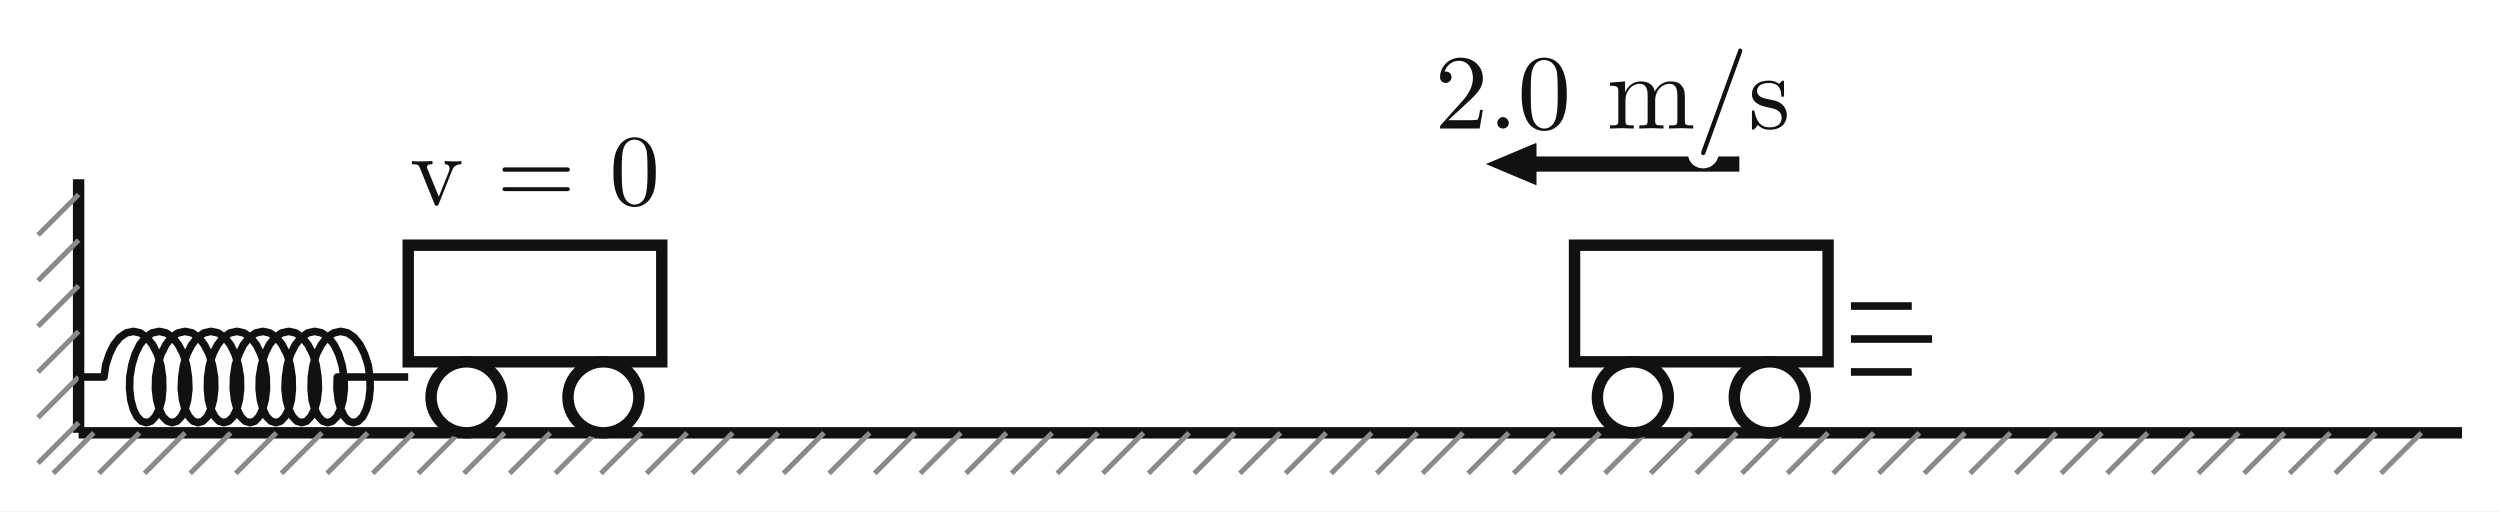
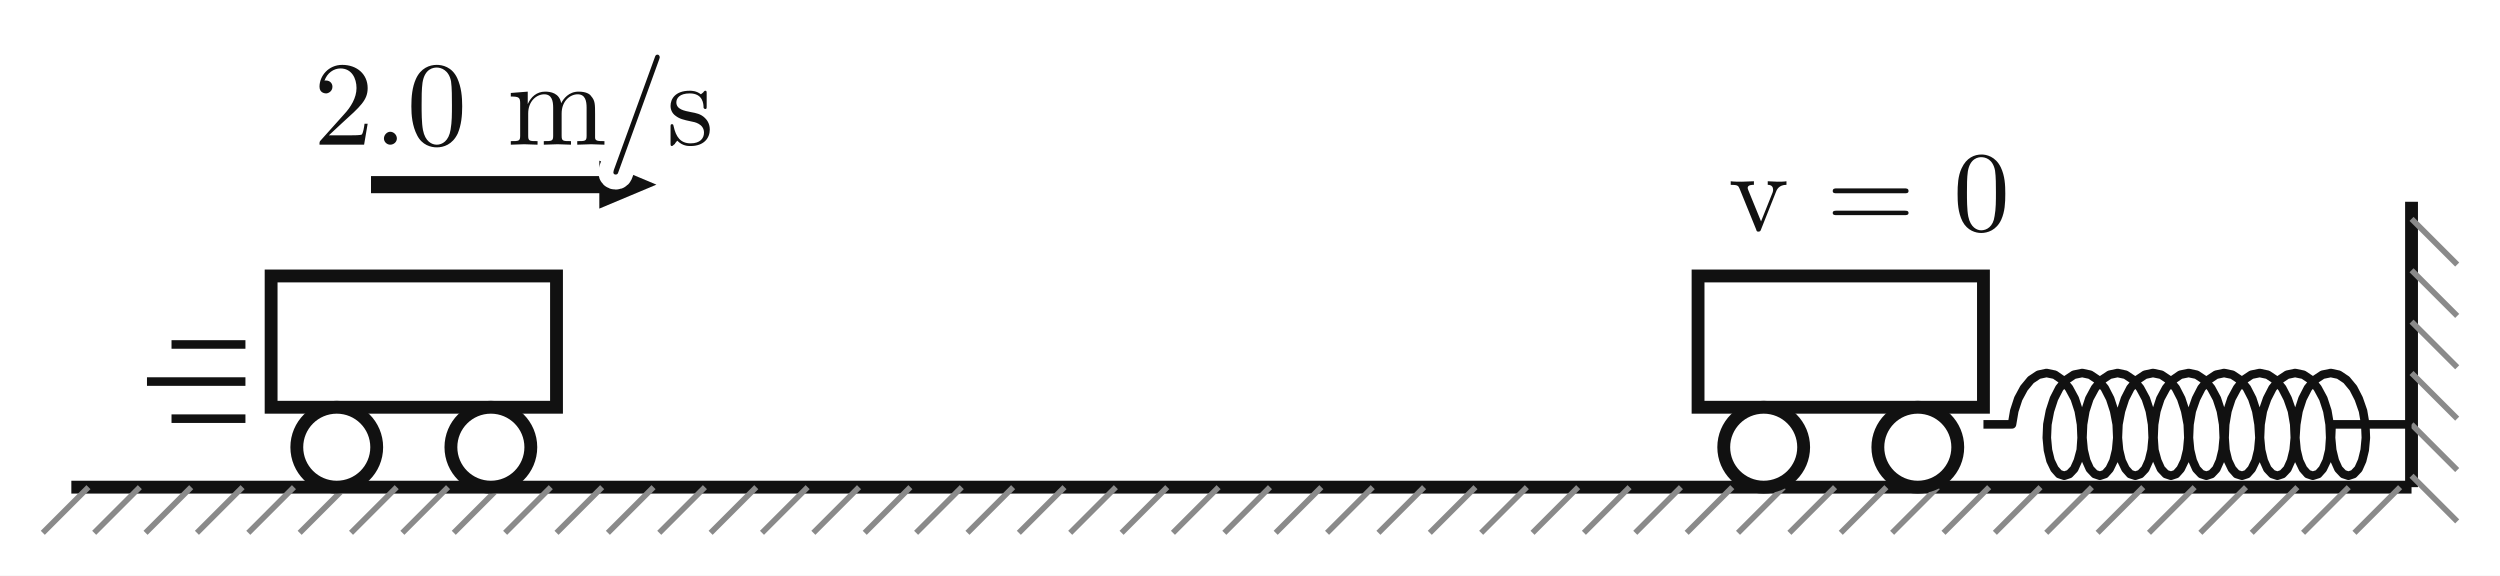
- <svg xmlns="http://www.w3.org/2000/svg" width="98.6mm" height="20.17mm" viewBox="-1.1 2.93 98.6 20.17">
-   <rect x="-1.1" y="2.93" width="98.6" height="20.17" fill="#fff" />
-   <line x1="2" y1="10" x2="2" y2="20" stroke="#111" stroke-width="0.45" />
-   <line x1="2" y1="10.6" x2="0.4" y2="12.2" stroke="#8a8a8a" stroke-width="0.2" />
-   <line x1="2" y1="12.4" x2="0.4" y2="14" stroke="#8a8a8a" stroke-width="0.2" />
-   <line x1="2" y1="14.2" x2="0.4" y2="15.8" stroke="#8a8a8a" stroke-width="0.2" />
-   <line x1="2" y1="16" x2="0.4" y2="17.6" stroke="#8a8a8a" stroke-width="0.2" />
-   <line x1="2" y1="17.8" x2="0.4" y2="19.4" stroke="#8a8a8a" stroke-width="0.2" />
-   <line x1="2" y1="19.6" x2="0.4" y2="21.2" stroke="#8a8a8a" stroke-width="0.2" />
-   <line x1="2" y1="20" x2="96" y2="20" stroke="#111" stroke-width="0.45" />
+ <svg xmlns="http://www.w3.org/2000/svg" width="87.6mm" height="20.17mm" viewBox="-0.5 2.93 87.6 20.17">
+   <rect x="-0.5" y="2.93" width="87.6" height="20.17" fill="#fff" />
+   <line x1="84" y1="10" x2="84" y2="20" stroke="#111" stroke-width="0.45" />
+   <line x1="84" y1="10.6" x2="85.6" y2="12.2" stroke="#8a8a8a" stroke-width="0.2" />
+   <line x1="84" y1="12.4" x2="85.6" y2="14" stroke="#8a8a8a" stroke-width="0.2" />
+   <line x1="84" y1="14.2" x2="85.6" y2="15.8" stroke="#8a8a8a" stroke-width="0.2" />
+   <line x1="84" y1="16" x2="85.6" y2="17.6" stroke="#8a8a8a" stroke-width="0.2" />
+   <line x1="84" y1="17.8" x2="85.6" y2="19.4" stroke="#8a8a8a" stroke-width="0.2" />
+   <line x1="84" y1="19.6" x2="85.6" y2="21.2" stroke="#8a8a8a" stroke-width="0.2" />
+   <line x1="2" y1="20" x2="84" y2="20" stroke="#111" stroke-width="0.45" />
  <line x1="2.6" y1="20" x2="1" y2="21.6" stroke="#8a8a8a" stroke-width="0.2" />
  <line x1="4.4" y1="20" x2="2.8" y2="21.6" stroke="#8a8a8a" stroke-width="0.2" />
  <line x1="6.2" y1="20" x2="4.6" y2="21.6" stroke="#8a8a8a" stroke-width="0.2" />
  <line x1="8" y1="20" x2="6.4" y2="21.6" stroke="#8a8a8a" stroke-width="0.2" />
  <line x1="9.8" y1="20" x2="8.2" y2="21.6" stroke="#8a8a8a" stroke-width="0.2" />
  <line x1="11.6" y1="20" x2="10" y2="21.6" stroke="#8a8a8a" stroke-width="0.2" />
  <line x1="13.4" y1="20" x2="11.8" y2="21.6" stroke="#8a8a8a" stroke-width="0.2" />
  <line x1="15.2" y1="20" x2="13.6" y2="21.6" stroke="#8a8a8a" stroke-width="0.2" />
  <line x1="17" y1="20" x2="15.4" y2="21.6" stroke="#8a8a8a" stroke-width="0.2" />
  <line x1="18.8" y1="20" x2="17.2" y2="21.6" stroke="#8a8a8a" stroke-width="0.2" />
  <line x1="20.6" y1="20" x2="19" y2="21.6" stroke="#8a8a8a" stroke-width="0.2" />
  <line x1="22.4" y1="20" x2="20.8" y2="21.6" stroke="#8a8a8a" stroke-width="0.2" />
  <line x1="24.2" y1="20" x2="22.6" y2="21.6" stroke="#8a8a8a" stroke-width="0.2" />
  <line x1="26" y1="20" x2="24.4" y2="21.6" stroke="#8a8a8a" stroke-width="0.2" />
  <line x1="27.8" y1="20" x2="26.2" y2="21.6" stroke="#8a8a8a" stroke-width="0.2" />
  <line x1="29.6" y1="20" x2="28" y2="21.6" stroke="#8a8a8a" stroke-width="0.2" />
  <line x1="31.4" y1="20" x2="29.8" y2="21.6" stroke="#8a8a8a" stroke-width="0.2" />
  <line x1="33.2" y1="20" x2="31.6" y2="21.6" stroke="#8a8a8a" stroke-width="0.2" />
  <line x1="35" y1="20" x2="33.4" y2="21.6" stroke="#8a8a8a" stroke-width="0.2" />
  <line x1="36.8" y1="20" x2="35.2" y2="21.6" stroke="#8a8a8a" stroke-width="0.2" />
  <line x1="38.6" y1="20" x2="37" y2="21.6" stroke="#8a8a8a" stroke-width="0.2" />
  <line x1="40.4" y1="20" x2="38.8" y2="21.6" stroke="#8a8a8a" stroke-width="0.2" />
  <line x1="42.2" y1="20" x2="40.6" y2="21.6" stroke="#8a8a8a" stroke-width="0.2" />
  <line x1="44" y1="20" x2="42.4" y2="21.6" stroke="#8a8a8a" stroke-width="0.2" />
  <line x1="45.8" y1="20" x2="44.2" y2="21.6" stroke="#8a8a8a" stroke-width="0.2" />
  <line x1="47.6" y1="20" x2="46" y2="21.6" stroke="#8a8a8a" stroke-width="0.2" />
  <line x1="49.4" y1="20" x2="47.8" y2="21.6" stroke="#8a8a8a" stroke-width="0.2" />
  <line x1="51.2" y1="20" x2="49.6" y2="21.6" stroke="#8a8a8a" stroke-width="0.2" />
  <line x1="53" y1="20" x2="51.4" y2="21.6" stroke="#8a8a8a" stroke-width="0.2" />
  <line x1="54.8" y1="20" x2="53.2" y2="21.6" stroke="#8a8a8a" stroke-width="0.2" />
  <line x1="56.6" y1="20" x2="55" y2="21.6" stroke="#8a8a8a" stroke-width="0.2" />
  <line x1="58.4" y1="20" x2="56.8" y2="21.6" stroke="#8a8a8a" stroke-width="0.2" />
  <line x1="60.2" y1="20" x2="58.6" y2="21.6" stroke="#8a8a8a" stroke-width="0.2" />
  <line x1="62" y1="20" x2="60.4" y2="21.6" stroke="#8a8a8a" stroke-width="0.2" />
  <line x1="63.8" y1="20" x2="62.2" y2="21.6" stroke="#8a8a8a" stroke-width="0.2" />
  <line x1="65.6" y1="20" x2="64" y2="21.6" stroke="#8a8a8a" stroke-width="0.2" />
  <line x1="67.4" y1="20" x2="65.8" y2="21.6" stroke="#8a8a8a" stroke-width="0.2" />
  <line x1="69.2" y1="20" x2="67.6" y2="21.6" stroke="#8a8a8a" stroke-width="0.2" />
  <line x1="71" y1="20" x2="69.4" y2="21.6" stroke="#8a8a8a" stroke-width="0.2" />
  <line x1="72.8" y1="20" x2="71.2" y2="21.6" stroke="#8a8a8a" stroke-width="0.2" />
  <line x1="74.6" y1="20" x2="73" y2="21.6" stroke="#8a8a8a" stroke-width="0.2" />
  <line x1="76.4" y1="20" x2="74.8" y2="21.6" stroke="#8a8a8a" stroke-width="0.2" />
  <line x1="78.2" y1="20" x2="76.6" y2="21.6" stroke="#8a8a8a" stroke-width="0.2" />
  <line x1="80" y1="20" x2="78.4" y2="21.6" stroke="#8a8a8a" stroke-width="0.2" />
  <line x1="81.8" y1="20" x2="80.2" y2="21.6" stroke="#8a8a8a" stroke-width="0.2" />
  <line x1="83.6" y1="20" x2="82" y2="21.6" stroke="#8a8a8a" stroke-width="0.2" />
-   <line x1="85.4" y1="20" x2="83.8" y2="21.6" stroke="#8a8a8a" stroke-width="0.2" />
-   <line x1="87.2" y1="20" x2="85.6" y2="21.6" stroke="#8a8a8a" stroke-width="0.2" />
-   <line x1="89" y1="20" x2="87.4" y2="21.6" stroke="#8a8a8a" stroke-width="0.2" />
-   <line x1="90.8" y1="20" x2="89.2" y2="21.6" stroke="#8a8a8a" stroke-width="0.2" />
-   <line x1="92.6" y1="20" x2="91" y2="21.6" stroke="#8a8a8a" stroke-width="0.2" />
-   <line x1="94.4" y1="20" x2="92.8" y2="21.6" stroke="#8a8a8a" stroke-width="0.2" />
-   <path d="M 2 17.8 L 3 17.8 L 3 17.8 L 3.07 17.33 L 3.21 16.9 L 3.39 16.53 L 3.62 16.24 L 3.88 16.06 L 4.16 16 L 4.43 16.06 L 4.69 16.24 L 4.92 16.53 L 5.11 16.9 L 5.24 17.33 L 5.31 17.8 L 5.32 18.27 L 5.28 18.7 L 5.18 19.07 L 5.03 19.36 L 4.86 19.54 L 4.67 19.6 L 4.48 19.54 L 4.3 19.36 L 4.16 19.07 L 4.06 18.7 L 4.01 18.27 L 4.02 17.8 L 4.1 17.33 L 4.23 16.9 L 4.41 16.53 L 4.64 16.24 L 4.9 16.06 L 5.18 16 L 5.45 16.06 L 5.71 16.24 L 5.94 16.53 L 6.13 16.9 L 6.26 17.33 L 6.33 17.8 L 6.35 18.27 L 6.3 18.7 L 6.2 19.07 L 6.05 19.36 L 5.88 19.54 L 5.69 19.6 L 5.5 19.54 L 5.32 19.36 L 5.18 19.07 L 5.08 18.7 L 5.03 18.27 L 5.04 17.8 L 5.12 17.33 L 5.25 16.9 L 5.44 16.53 L 5.66 16.24 L 5.92 16.06 L 6.2 16 L 6.48 16.06 L 6.74 16.24 L 6.96 16.53 L 7.15 16.9 L 7.28 17.33 L 7.36 17.8 L 7.37 18.27 L 7.32 18.7 L 7.22 19.07 L 7.08 19.36 L 6.9 19.54 L 6.71 19.6 L 6.52 19.54 L 6.35 19.36 L 6.2 19.07 L 6.1 18.7 L 6.05 18.27 L 6.07 17.8 L 6.14 17.33 L 6.27 16.9 L 6.46 16.53 L 6.69 16.24 L 6.95 16.06 L 7.22 16 L 7.5 16.06 L 7.76 16.24 L 7.99 16.53 L 8.17 16.9 L 8.3 17.33 L 8.38 17.8 L 8.39 18.27 L 8.34 18.7 L 8.24 19.07 L 8.1 19.36 L 7.92 19.54 L 7.73 19.6 L 7.54 19.54 L 7.37 19.36 L 7.22 19.07 L 7.12 18.7 L 7.08 18.27 L 7.09 17.8 L 7.16 17.33 L 7.29 16.9 L 7.48 16.53 L 7.71 16.24 L 7.97 16.06 L 8.24 16 L 8.52 16.06 L 8.78 16.24 L 9.01 16.53 L 9.19 16.9 L 9.33 17.33 L 9.4 17.8 L 9.41 18.27 L 9.36 18.7 L 9.26 19.07 L 9.12 19.36 L 8.95 19.54 L 8.76 19.6 L 8.57 19.54 L 8.39 19.36 L 8.25 19.07 L 8.15 18.7 L 8.1 18.27 L 8.11 17.8 L 8.18 17.33 L 8.32 16.9 L 8.5 16.53 L 8.73 16.24 L 8.99 16.06 L 9.27 16 L 9.54 16.06 L 9.8 16.24 L 10.03 16.53 L 10.22 16.9 L 10.35 17.33 L 10.42 17.8 L 10.43 18.27 L 10.39 18.7 L 10.29 19.07 L 10.14 19.36 L 9.97 19.54 L 9.78 19.6 L 9.59 19.54 L 9.41 19.36 L 9.27 19.07 L 9.17 18.7 L 9.12 18.27 L 9.13 17.8 L 9.21 17.33 L 9.34 16.9 L 9.52 16.53 L 9.75 16.24 L 10.01 16.06 L 10.29 16 L 10.56 16.06 L 10.82 16.24 L 11.05 16.53 L 11.24 16.9 L 11.37 17.33 L 11.44 17.8 L 11.46 18.27 L 11.41 18.7 L 11.31 19.07 L 11.16 19.36 L 10.99 19.54 L 10.8 19.6 L 10.61 19.54 L 10.44 19.36 L 10.29 19.07 L 10.19 18.7 L 10.14 18.27 L 10.16 17.8 L 10.23 17.33 L 10.36 16.9 L 10.55 16.53 L 10.78 16.24 L 11.04 16.06 L 11.31 16 L 11.59 16.06 L 11.85 16.24 L 12.08 16.53 L 12.26 16.9 L 12.39 17.33 L 12.47 17.8 L 12.48 18.27 L 12.43 18.7 L 12.33 19.07 L 12.19 19.36 L 12.01 19.54 L 11.82 19.6 L 11.63 19.54 L 11.46 19.36 L 11.31 19.07 L 11.21 18.7 L 11.17 18.27 L 11.18 17.8 L 11.25 17.33 L 11.38 16.9 L 11.57 16.53 L 11.8 16.24 L 12.06 16.06 L 12.33 16 L 12.61 16.06 L 12.87 16.24 L 13.1 16.53 L 13.28 16.9 L 13.42 17.33 L 13.49 17.8 L 13.5 18.27 L 13.45 18.7 L 13.35 19.07 L 13.21 19.36 L 13.03 19.54 L 12.84 19.6 L 12.65 19.54 L 12.48 19.36 L 12.34 19.07 L 12.24 18.7 L 12.19 18.27 L 12.2 17.8 L 15 17.8" fill="none" stroke="#111" stroke-width="0.3" stroke-linejoin="round" />
-   <g transform="translate(66 20) rotate(0)">
+   <path d="M 69 17.8 L 70 17.8 L 70 17.8 L 70.08 17.33 L 70.22 16.9 L 70.42 16.53 L 70.66 16.24 L 70.93 16.06 L 71.21 16 L 71.5 16.06 L 71.76 16.24 L 72 16.53 L 72.2 16.9 L 72.34 17.33 L 72.42 17.8 L 72.44 18.27 L 72.41 18.7 L 72.31 19.07 L 72.18 19.36 L 72.01 19.54 L 71.83 19.6 L 71.65 19.54 L 71.49 19.36 L 71.35 19.07 L 71.26 18.7 L 71.22 18.27 L 71.24 17.8 L 71.33 17.33 L 71.47 16.9 L 71.66 16.53 L 71.9 16.24 L 72.17 16.06 L 72.46 16 L 72.74 16.06 L 73.01 16.24 L 73.25 16.53 L 73.44 16.9 L 73.58 17.33 L 73.67 17.8 L 73.69 18.27 L 73.65 18.7 L 73.56 19.07 L 73.42 19.36 L 73.26 19.54 L 73.08 19.6 L 72.9 19.54 L 72.73 19.36 L 72.6 19.07 L 72.51 18.7 L 72.47 18.27 L 72.49 17.8 L 72.57 17.33 L 72.71 16.9 L 72.91 16.53 L 73.15 16.24 L 73.42 16.06 L 73.7 16 L 73.98 16.06 L 74.25 16.24 L 74.49 16.53 L 74.69 16.9 L 74.83 17.33 L 74.91 17.8 L 74.93 18.27 L 74.89 18.7 L 74.8 19.07 L 74.67 19.36 L 74.5 19.54 L 74.32 19.6 L 74.14 19.54 L 73.98 19.36 L 73.84 19.07 L 73.75 18.7 L 73.71 18.27 L 73.73 17.8 L 73.82 17.33 L 73.96 16.9 L 74.15 16.53 L 74.39 16.24 L 74.66 16.06 L 74.94 16 L 75.23 16.06 L 75.5 16.24 L 75.74 16.53 L 75.93 16.9 L 76.07 17.33 L 76.16 17.8 L 76.18 18.27 L 76.14 18.7 L 76.05 19.07 L 75.91 19.36 L 75.75 19.54 L 75.57 19.6 L 75.39 19.54 L 75.22 19.36 L 75.09 19.07 L 74.99 18.7 L 74.96 18.27 L 74.98 17.8 L 75.06 17.33 L 75.2 16.9 L 75.4 16.53 L 75.64 16.24 L 75.9 16.06 L 76.19 16 L 76.47 16.06 L 76.74 16.24 L 76.98 16.53 L 77.18 16.9 L 77.32 17.33 L 77.4 17.8 L 77.42 18.27 L 77.38 18.7 L 77.29 19.07 L 77.16 19.36 L 76.99 19.54 L 76.81 19.6 L 76.63 19.54 L 76.46 19.36 L 76.33 19.07 L 76.24 18.7 L 76.2 18.27 L 76.22 17.8 L 76.3 17.33 L 76.45 16.9 L 76.64 16.53 L 76.88 16.24 L 77.15 16.06 L 77.43 16 L 77.72 16.06 L 77.99 16.24 L 78.23 16.53 L 78.42 16.9 L 78.56 17.33 L 78.64 17.8 L 78.67 18.27 L 78.63 18.7 L 78.54 19.07 L 78.4 19.36 L 78.24 19.54 L 78.06 19.6 L 77.87 19.54 L 77.71 19.36 L 77.57 19.07 L 77.48 18.7 L 77.45 18.27 L 77.47 17.8 L 77.55 17.33 L 77.69 16.9 L 77.89 16.53 L 78.12 16.24 L 78.39 16.06 L 78.68 16 L 78.96 16.06 L 79.23 16.24 L 79.47 16.53 L 79.66 16.9 L 79.81 17.33 L 79.89 17.8 L 79.91 18.27 L 79.87 18.7 L 79.78 19.07 L 79.65 19.36 L 79.48 19.54 L 79.3 19.6 L 79.12 19.54 L 78.95 19.36 L 78.82 19.07 L 78.73 18.7 L 78.69 18.27 L 78.71 17.8 L 78.79 17.33 L 78.94 16.9 L 79.13 16.53 L 79.37 16.24 L 79.64 16.06 L 79.92 16 L 80.21 16.06 L 80.48 16.24 L 80.71 16.53 L 80.91 16.9 L 81.05 17.33 L 81.13 17.8 L 81.15 18.27 L 81.12 18.7 L 81.03 19.07 L 80.89 19.36 L 80.73 19.54 L 80.54 19.6 L 80.36 19.54 L 80.2 19.36 L 80.06 19.07 L 79.97 18.7 L 79.93 18.27 L 79.96 17.8 L 80.04 17.33 L 80.18 16.9 L 80.37 16.53 L 80.61 16.24 L 80.88 16.06 L 81.17 16 L 81.45 16.06 L 81.72 16.24 L 81.96 16.53 L 82.15 16.9 L 82.3 17.33 L 82.38 17.8 L 82.4 18.27 L 82.36 18.7 L 82.27 19.07 L 82.14 19.36 L 81.97 19.54 L 81.79 19.6 L 81.61 19.54 L 81.44 19.36 L 81.31 19.07 L 81.22 18.7 L 81.18 18.27 L 81.2 17.8 L 84 17.8" fill="none" stroke="#111" stroke-width="0.3" stroke-linejoin="round" />
+   <g transform="translate(14 20) rotate(0)">
    <rect x="-5" y="-7.4" width="10" height="4.6" fill="#fff" stroke="#111" stroke-width="0.45" />
    <circle cx="-2.7" cy="-1.4" r="1.4" fill="#fff" stroke="#111" stroke-width="0.45" />
    <circle cx="2.7" cy="-1.4" r="1.4" fill="#fff" stroke="#111" stroke-width="0.45" />
  </g>
-   <g transform="translate(20 20) rotate(0)">
+   <g transform="translate(64 20) rotate(0)">
    <rect x="-5" y="-7.4" width="10" height="4.6" fill="#fff" stroke="#111" stroke-width="0.45" />
    <circle cx="-2.7" cy="-1.4" r="1.4" fill="#fff" stroke="#111" stroke-width="0.45" />
    <circle cx="2.7" cy="-1.4" r="1.4" fill="#fff" stroke="#111" stroke-width="0.45" />
  </g>
-   <line x1="67.5" y1="9.4" x2="59.3" y2="9.4" stroke="#111" stroke-width="0.6" />
-   <polygon points="57.5,9.4 59.5,8.56 59.5,10.24" fill="#111" />
-   <text x="62.5" y="8" font-family="'Latin Modern Roman', 'LM Roman 10', 'Times New Roman', serif" font-size="4.2" text-anchor="middle" fill="#111" stroke="#fff" stroke-width="1.05" stroke-linejoin="round" paint-order="stroke">2.0 m/s</text>
-   <line x1="71.9" y1="17.6" x2="74.3" y2="17.6" stroke="#111" stroke-width="0.3" />
-   <line x1="71.9" y1="16.3" x2="75.1" y2="16.3" stroke="#111" stroke-width="0.3" />
-   <line x1="71.9" y1="15" x2="74.3" y2="15" stroke="#111" stroke-width="0.3" />
-   <text x="20" y="11" font-family="'Latin Modern Roman', 'LM Roman 10', 'Times New Roman', serif" font-size="3.99" text-anchor="middle" fill="#111" stroke="#fff" stroke-width="1" stroke-linejoin="round" paint-order="stroke">v = 0</text>
+   <line x1="12.5" y1="9.4" x2="20.7" y2="9.4" stroke="#111" stroke-width="0.6" />
+   <polygon points="22.5,9.4 20.5,10.24 20.5,8.56" fill="#111" />
+   <text x="17.5" y="8" font-family="'Latin Modern Roman', 'LM Roman 10', 'Times New Roman', serif" font-size="4.2" text-anchor="middle" fill="#111" stroke="#fff" stroke-width="1.05" stroke-linejoin="round" paint-order="stroke">2.0 m/s</text>
+   <line x1="8.1" y1="15" x2="5.51" y2="15" stroke="#111" stroke-width="0.3" />
+   <line x1="8.1" y1="16.3" x2="4.65" y2="16.3" stroke="#111" stroke-width="0.3" />
+   <line x1="8.1" y1="17.6" x2="5.51" y2="17.6" stroke="#111" stroke-width="0.3" />
+   <text x="65" y="11" font-family="'Latin Modern Roman', 'LM Roman 10', 'Times New Roman', serif" font-size="3.99" text-anchor="middle" fill="#111" stroke="#fff" stroke-width="1" stroke-linejoin="round" paint-order="stroke">v = 0</text>
</svg>
